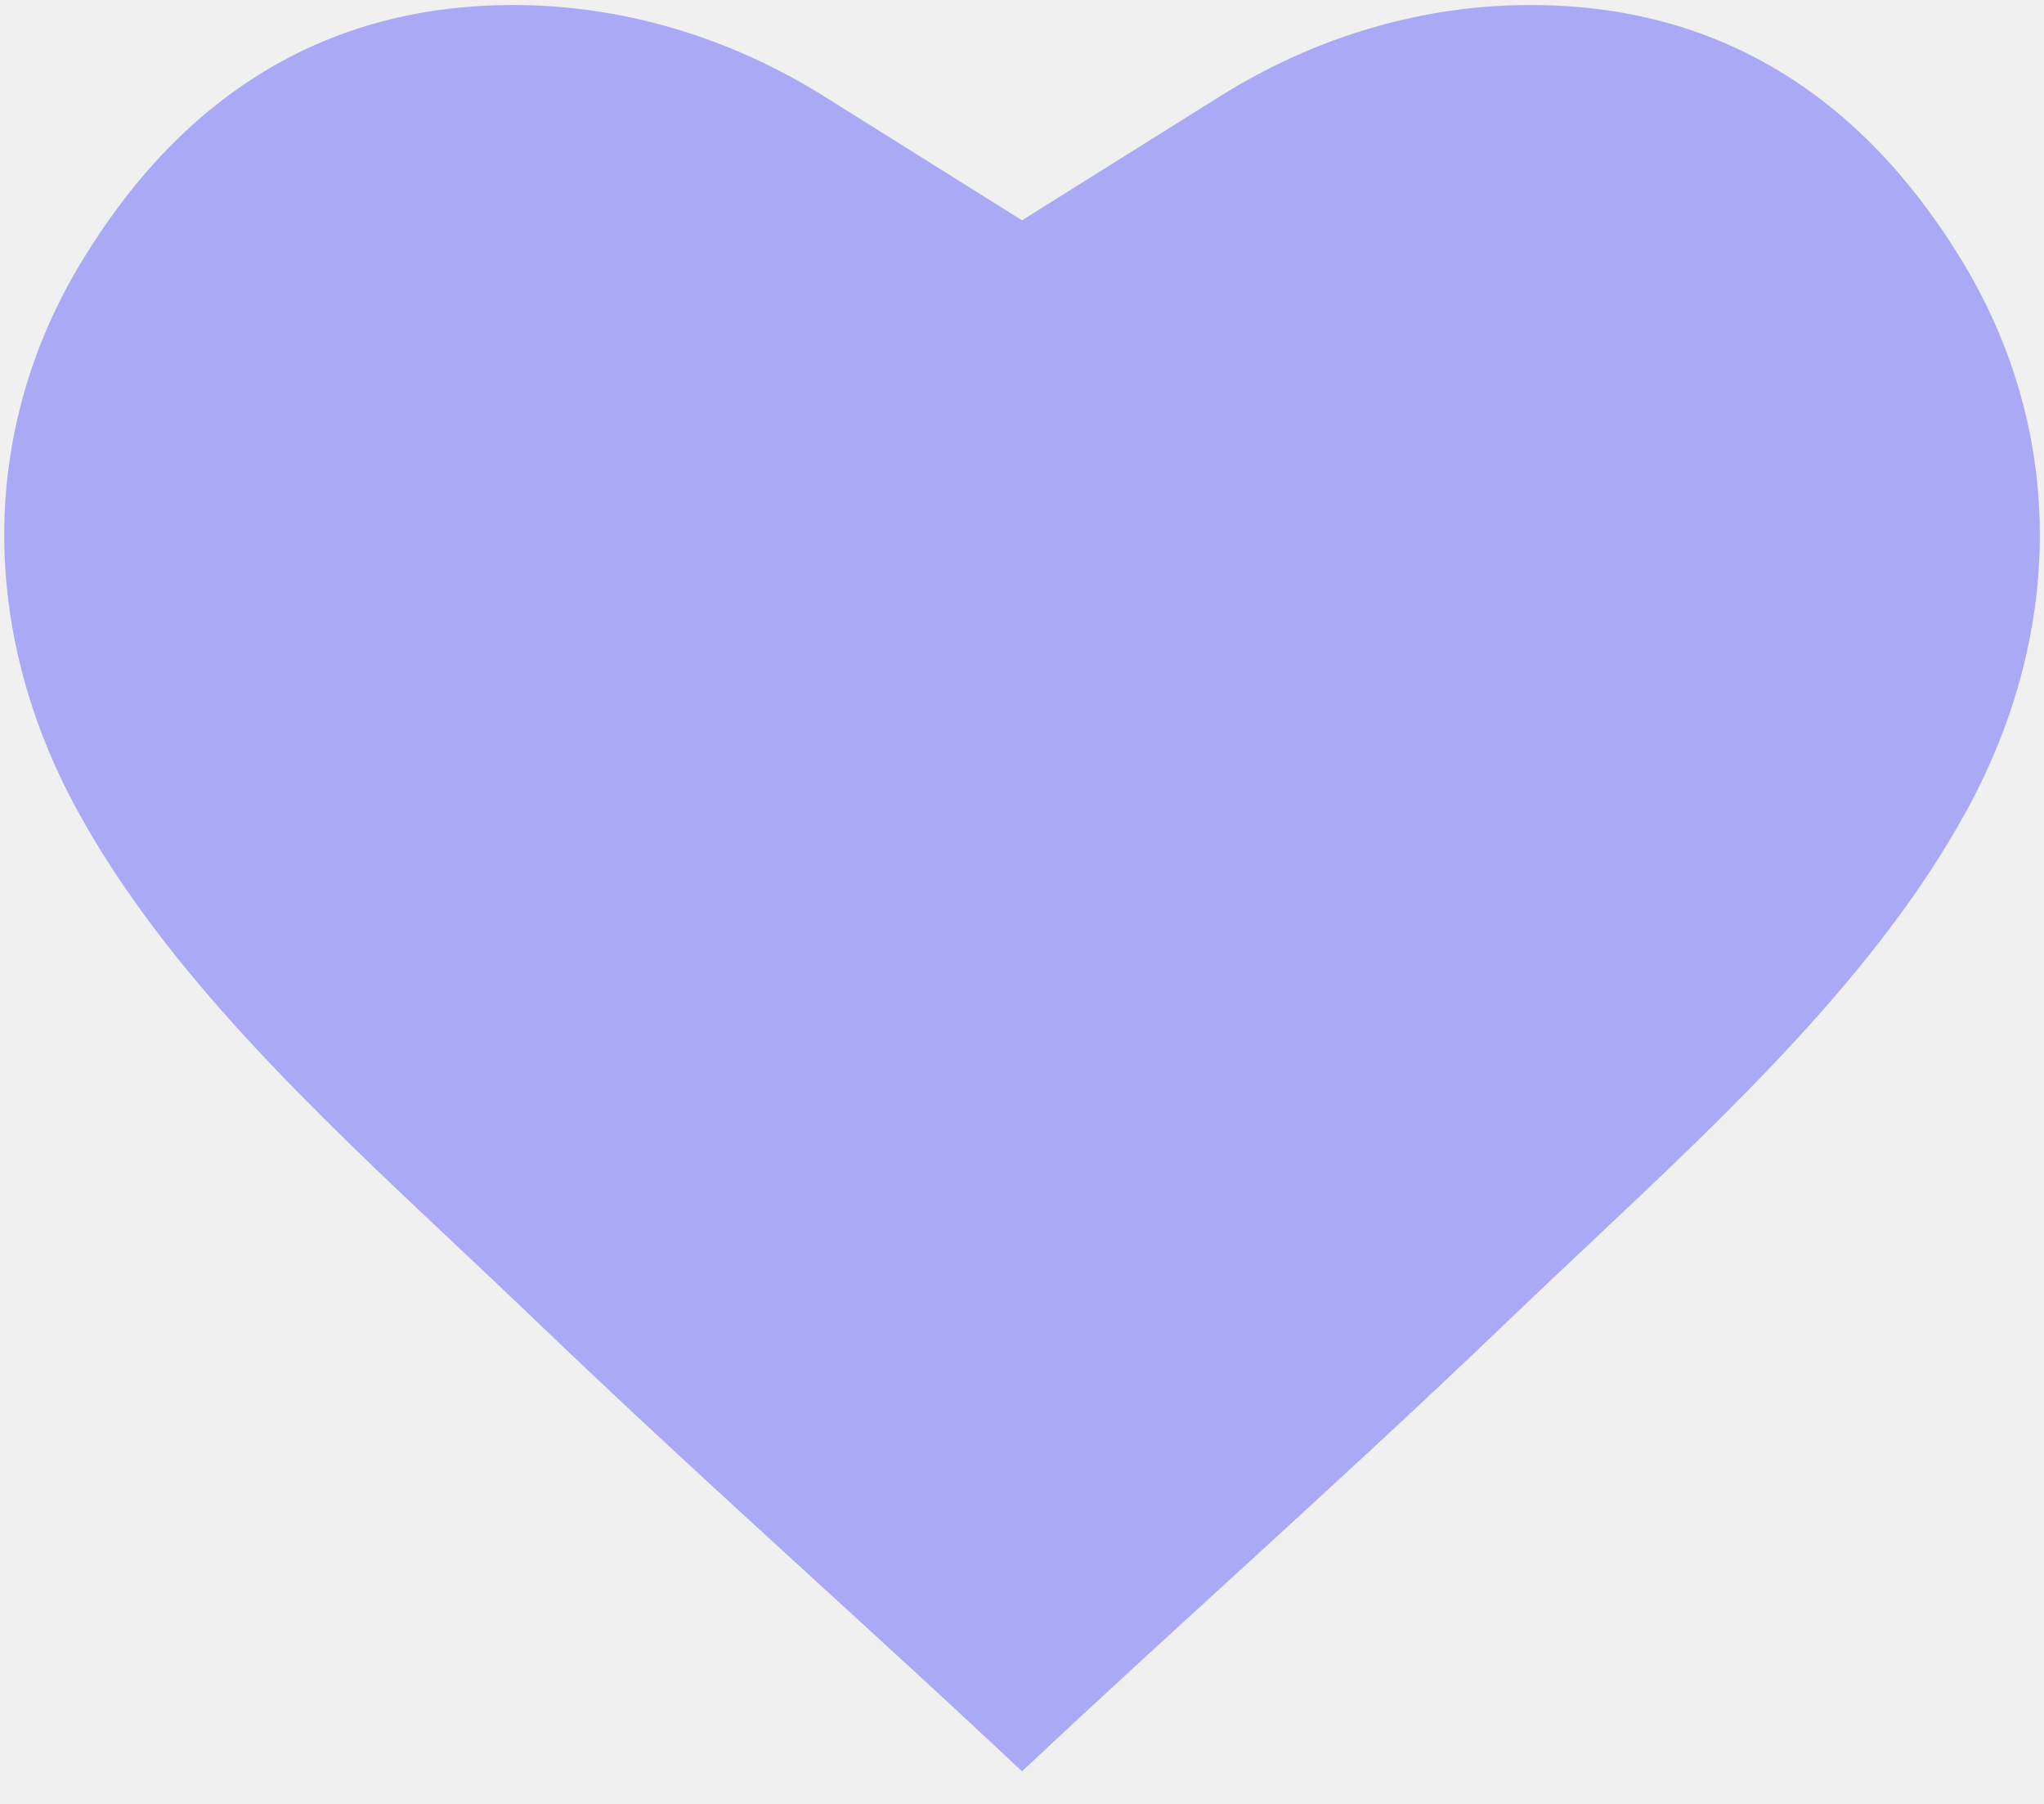
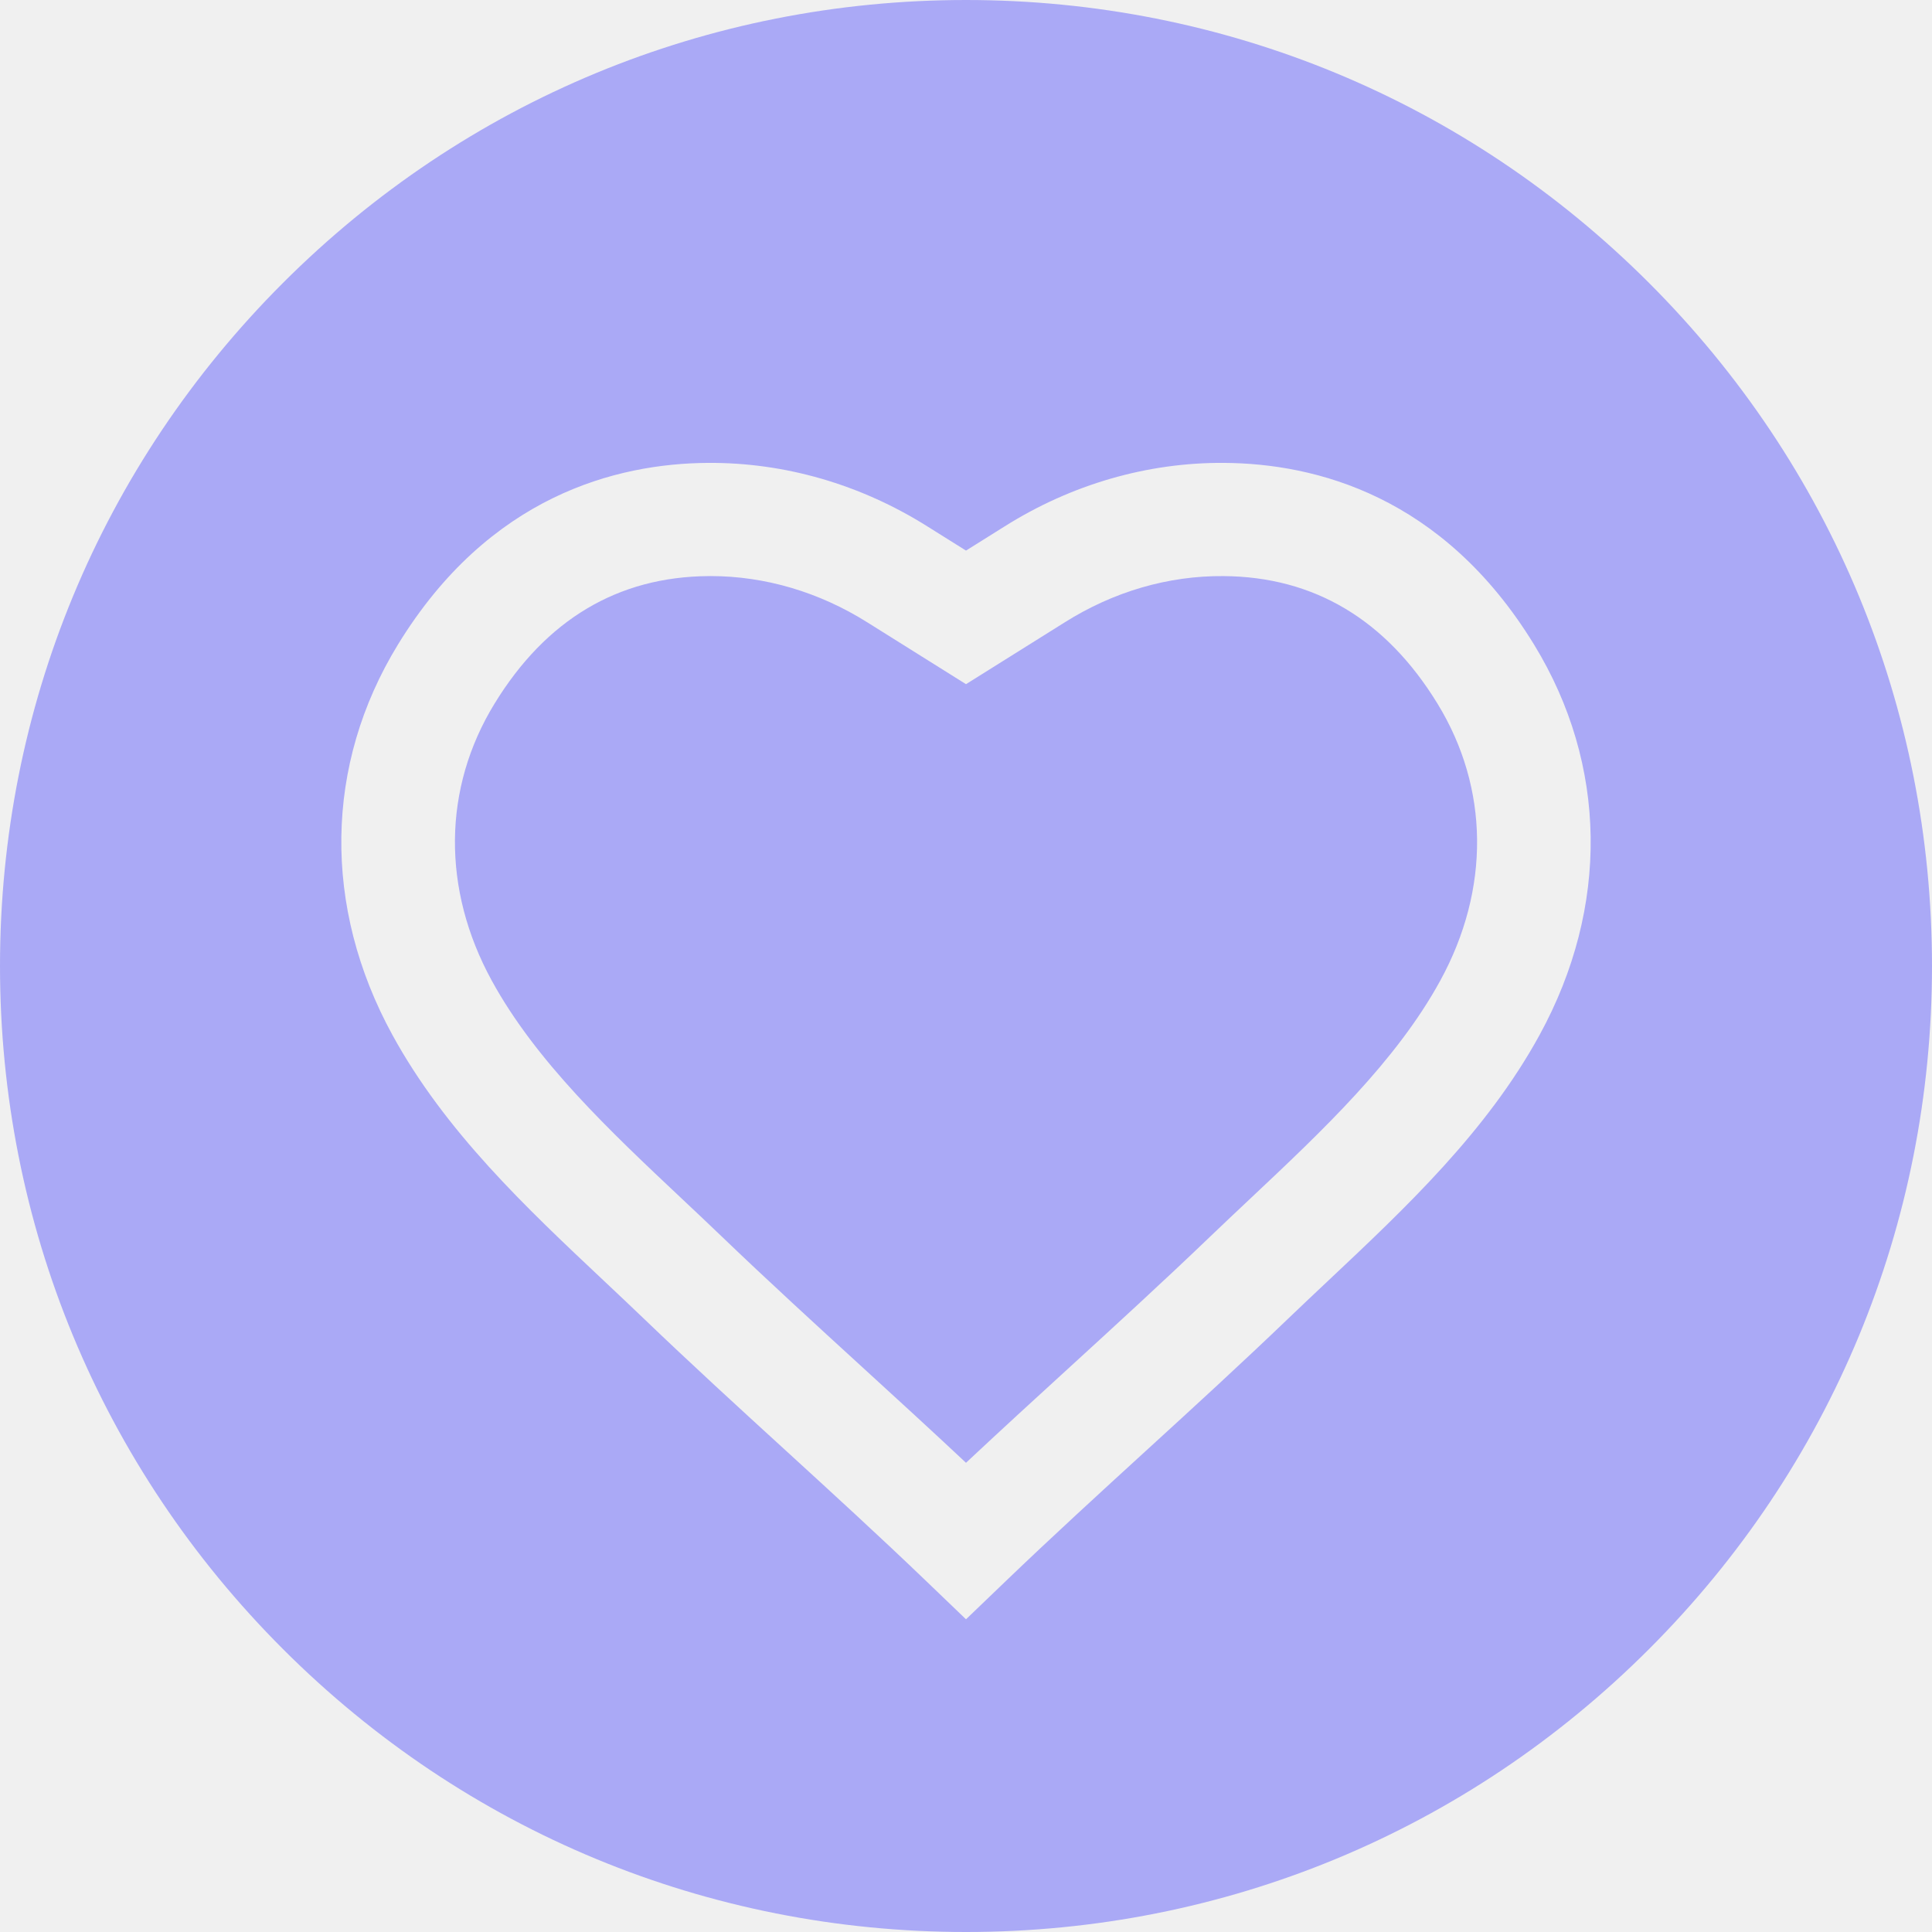
- <svg xmlns="http://www.w3.org/2000/svg" width="34" height="30" viewBox="0 0 34 30" fill="none">
-   <path d="M32.62 4.311C30.916 1.528 28.532 0.106 25.535 0.084C23.698 0.067 21.879 0.601 20.264 1.62L17 3.664L13.742 1.623C12.142 0.614 10.345 0.083 8.535 0.083C8.512 0.083 8.489 0.083 8.466 0.084C5.468 0.106 3.084 1.528 1.381 4.311C-0.334 7.111 -0.367 10.454 1.289 13.482C2.753 16.16 5.206 18.468 7.578 20.7C8.012 21.108 8.461 21.531 8.894 21.946C10.445 23.436 12.03 24.885 13.563 26.287C14.69 27.317 15.845 28.372 17 29.457C18.156 28.372 19.311 27.317 20.438 26.287C21.97 24.885 23.555 23.436 25.107 21.946C25.54 21.531 25.988 21.108 26.423 20.7C28.795 18.468 31.248 16.16 32.712 13.482C34.368 10.454 34.335 7.111 32.62 4.311Z" fill="#AAA9F6" />
+ <svg xmlns="http://www.w3.org/2000/svg" width="64" height="64" viewBox="0 0 64 64" fill="none">
+   <g clip-path="url(#clip0_3780_239054)">
+     <path d="M47.62 23.311C45.916 20.528 43.532 19.106 40.535 19.084C38.698 19.067 36.879 19.601 35.264 20.62L32 22.664L28.742 20.623C27.142 19.614 25.345 19.083 23.535 19.083C23.512 19.083 23.489 19.083 23.466 19.084C20.468 19.106 18.084 20.528 16.381 23.311C14.666 26.111 14.633 29.454 16.289 32.482C17.753 35.16 20.206 37.468 22.578 39.7C23.012 40.108 23.461 40.531 23.893 40.946C25.445 42.436 27.03 43.885 28.563 45.287C29.69 46.317 30.845 47.373 32 48.457C33.156 47.373 34.311 46.317 35.438 45.287C36.97 43.885 38.555 42.436 40.107 40.946C40.54 40.531 40.989 40.108 41.423 39.7C43.795 37.468 46.248 35.16 47.712 32.482C49.368 29.454 49.335 26.111 47.62 23.311Z" fill="#AAA9F6" />
+     <path d="M54.627 9.373C48.584 3.329 40.547 0 32 0C23.453 0 15.416 3.329 9.373 9.373C3.329 15.416 0 23.453 0 32C0 40.547 3.329 48.584 9.373 54.627C15.416 60.671 23.453 64 32 64C40.547 64 48.584 60.671 54.627 54.627C60.671 48.584 64 40.547 64 32C64 23.453 60.671 15.416 54.627 9.373ZM51.002 34.282C49.251 37.482 46.578 39.998 43.992 42.431C43.545 42.852 43.123 43.249 42.704 43.651C41.119 45.173 39.517 46.638 37.967 48.054C36.435 49.455 34.85 50.904 33.299 52.394L32 53.641L30.701 52.394C29.15 50.904 27.565 49.455 26.033 48.054C24.483 46.638 22.881 45.173 21.296 43.651C20.877 43.249 20.455 42.852 20.008 42.431C17.422 39.998 14.749 37.482 12.998 34.282C10.68 30.043 10.747 25.331 13.182 21.353C16.203 16.419 20.427 15.356 23.438 15.334C25.991 15.314 28.514 16.046 30.737 17.448L32 18.239L33.268 17.445C35.486 16.046 38.014 15.313 40.562 15.334C43.573 15.356 47.797 16.419 50.818 21.353C53.253 25.331 53.32 30.043 51.002 34.282Z" fill="#AAA9F6" />
+   </g>
+   <defs>
+     <clipPath id="clip0_3780_239054">
+       <rect width="64" height="64" fill="white" />
+     </clipPath>
+   </defs>
</svg>
